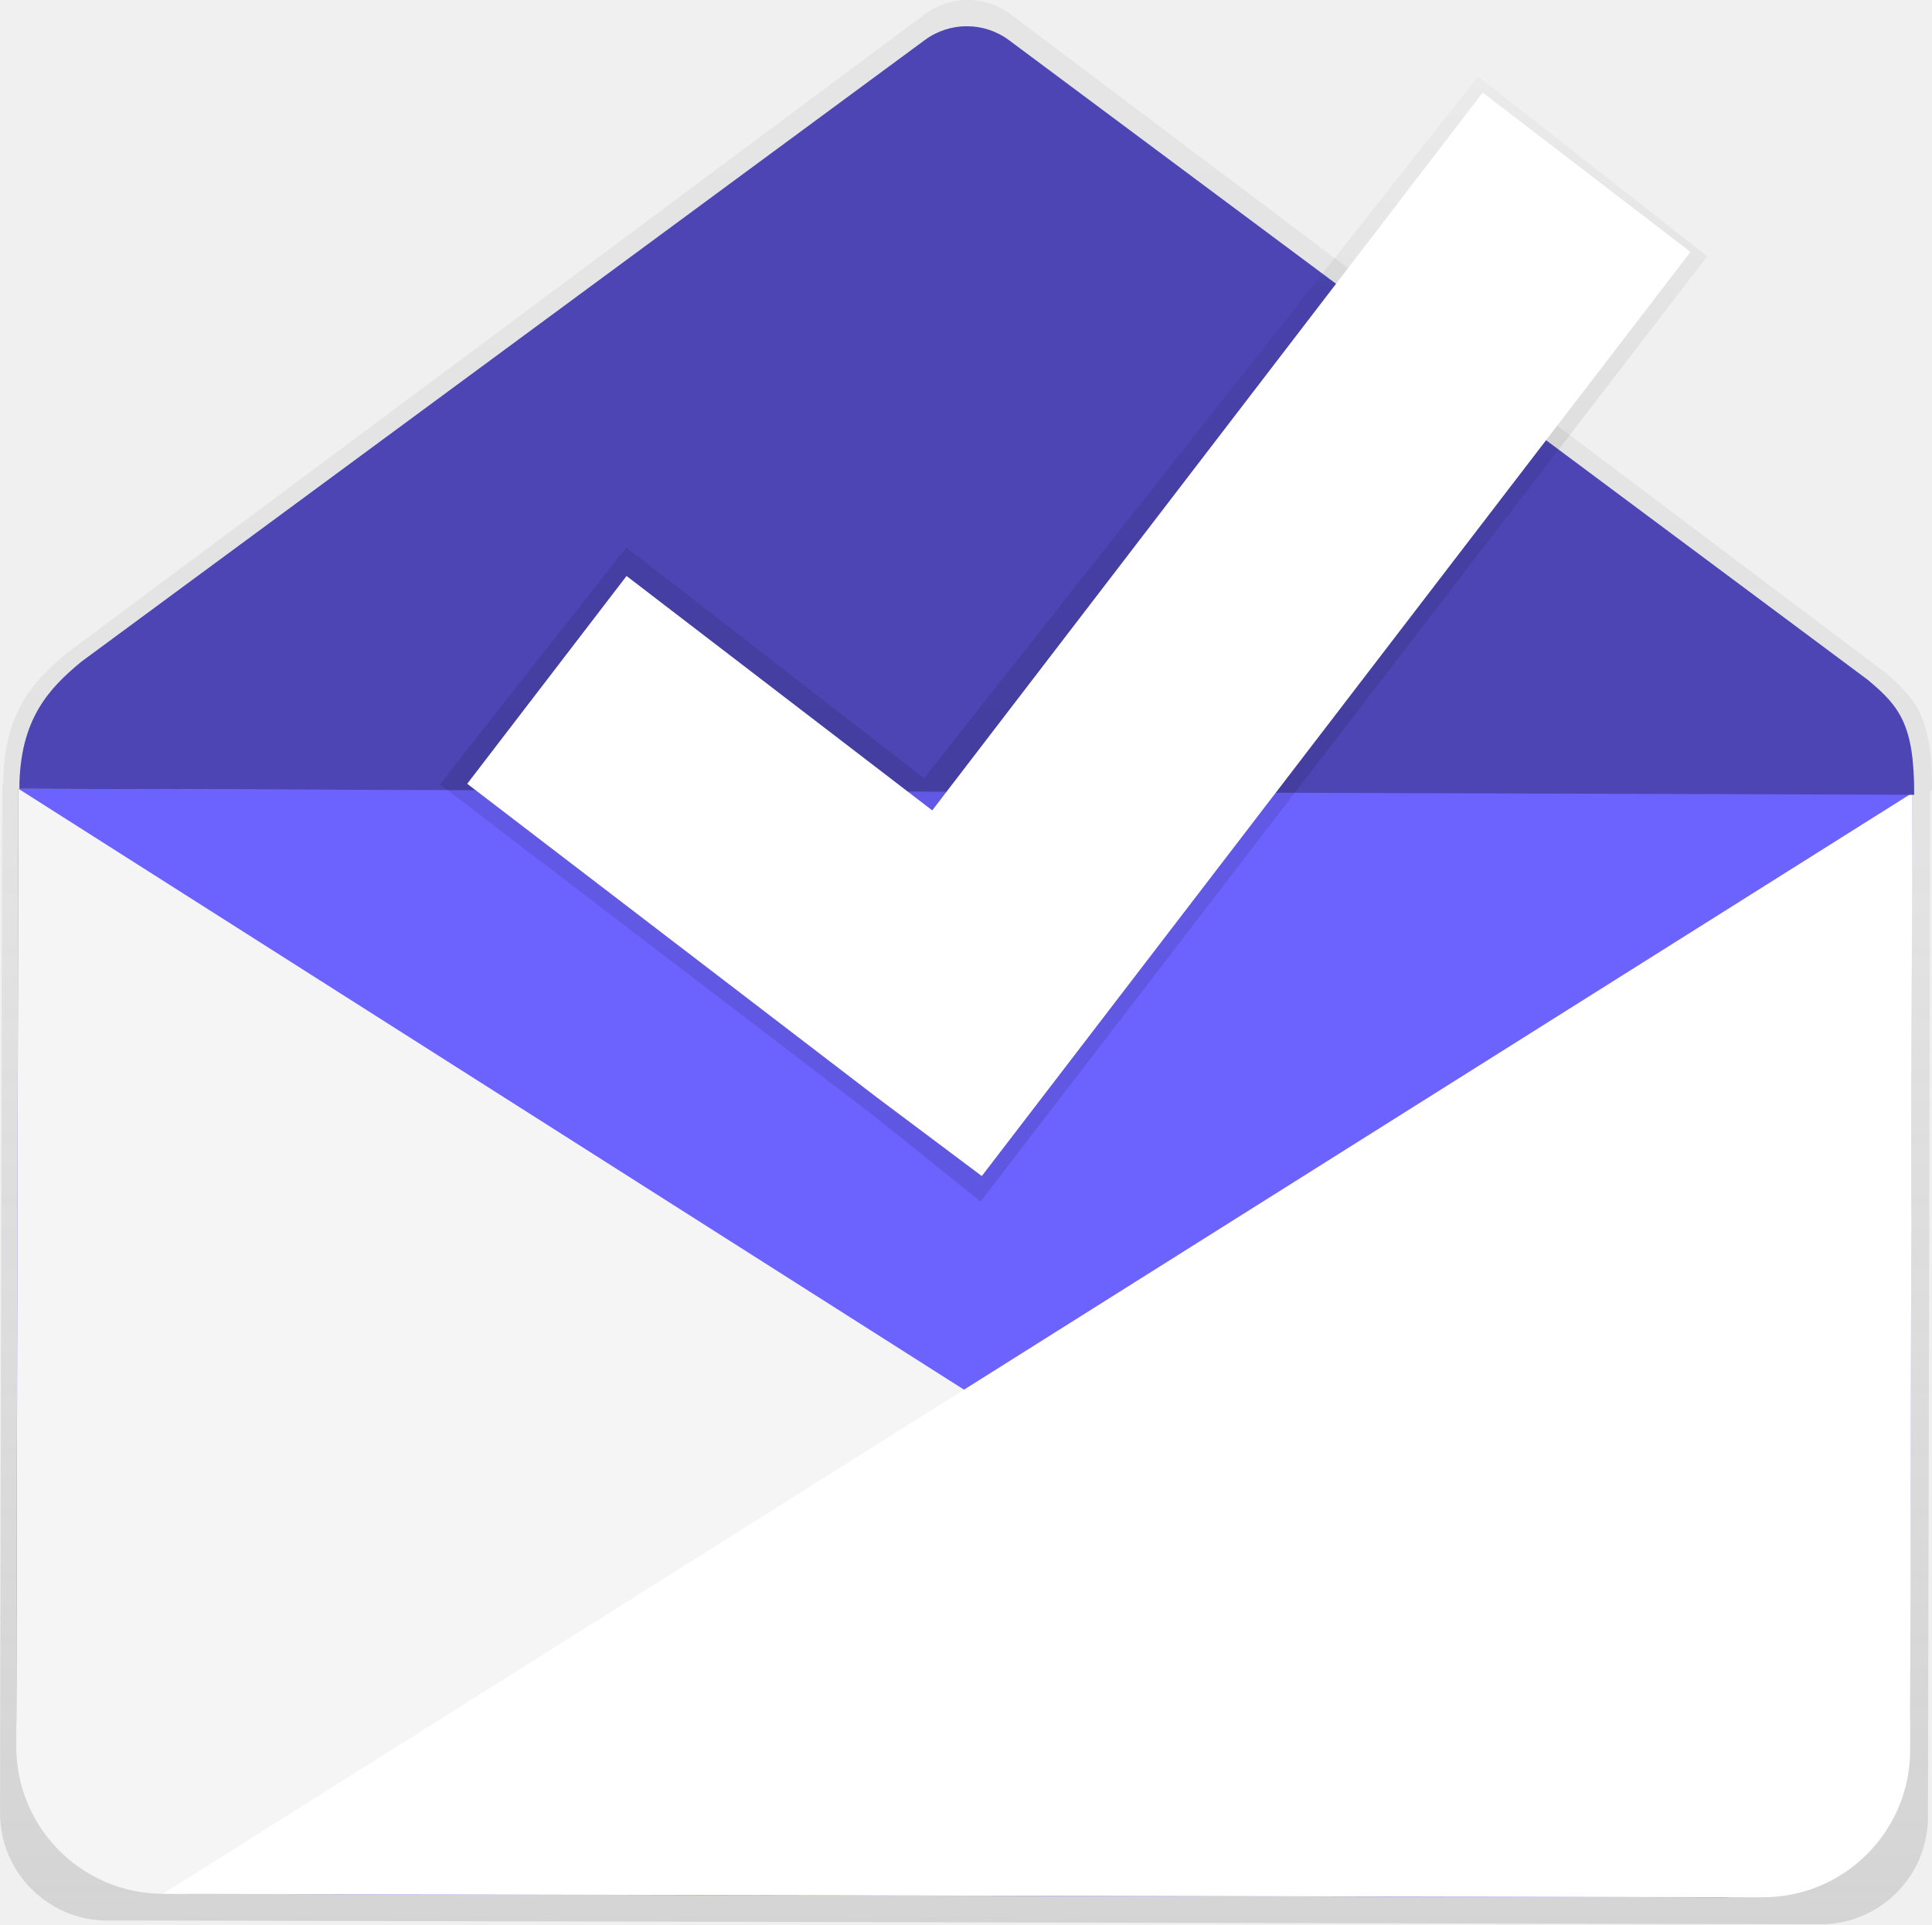
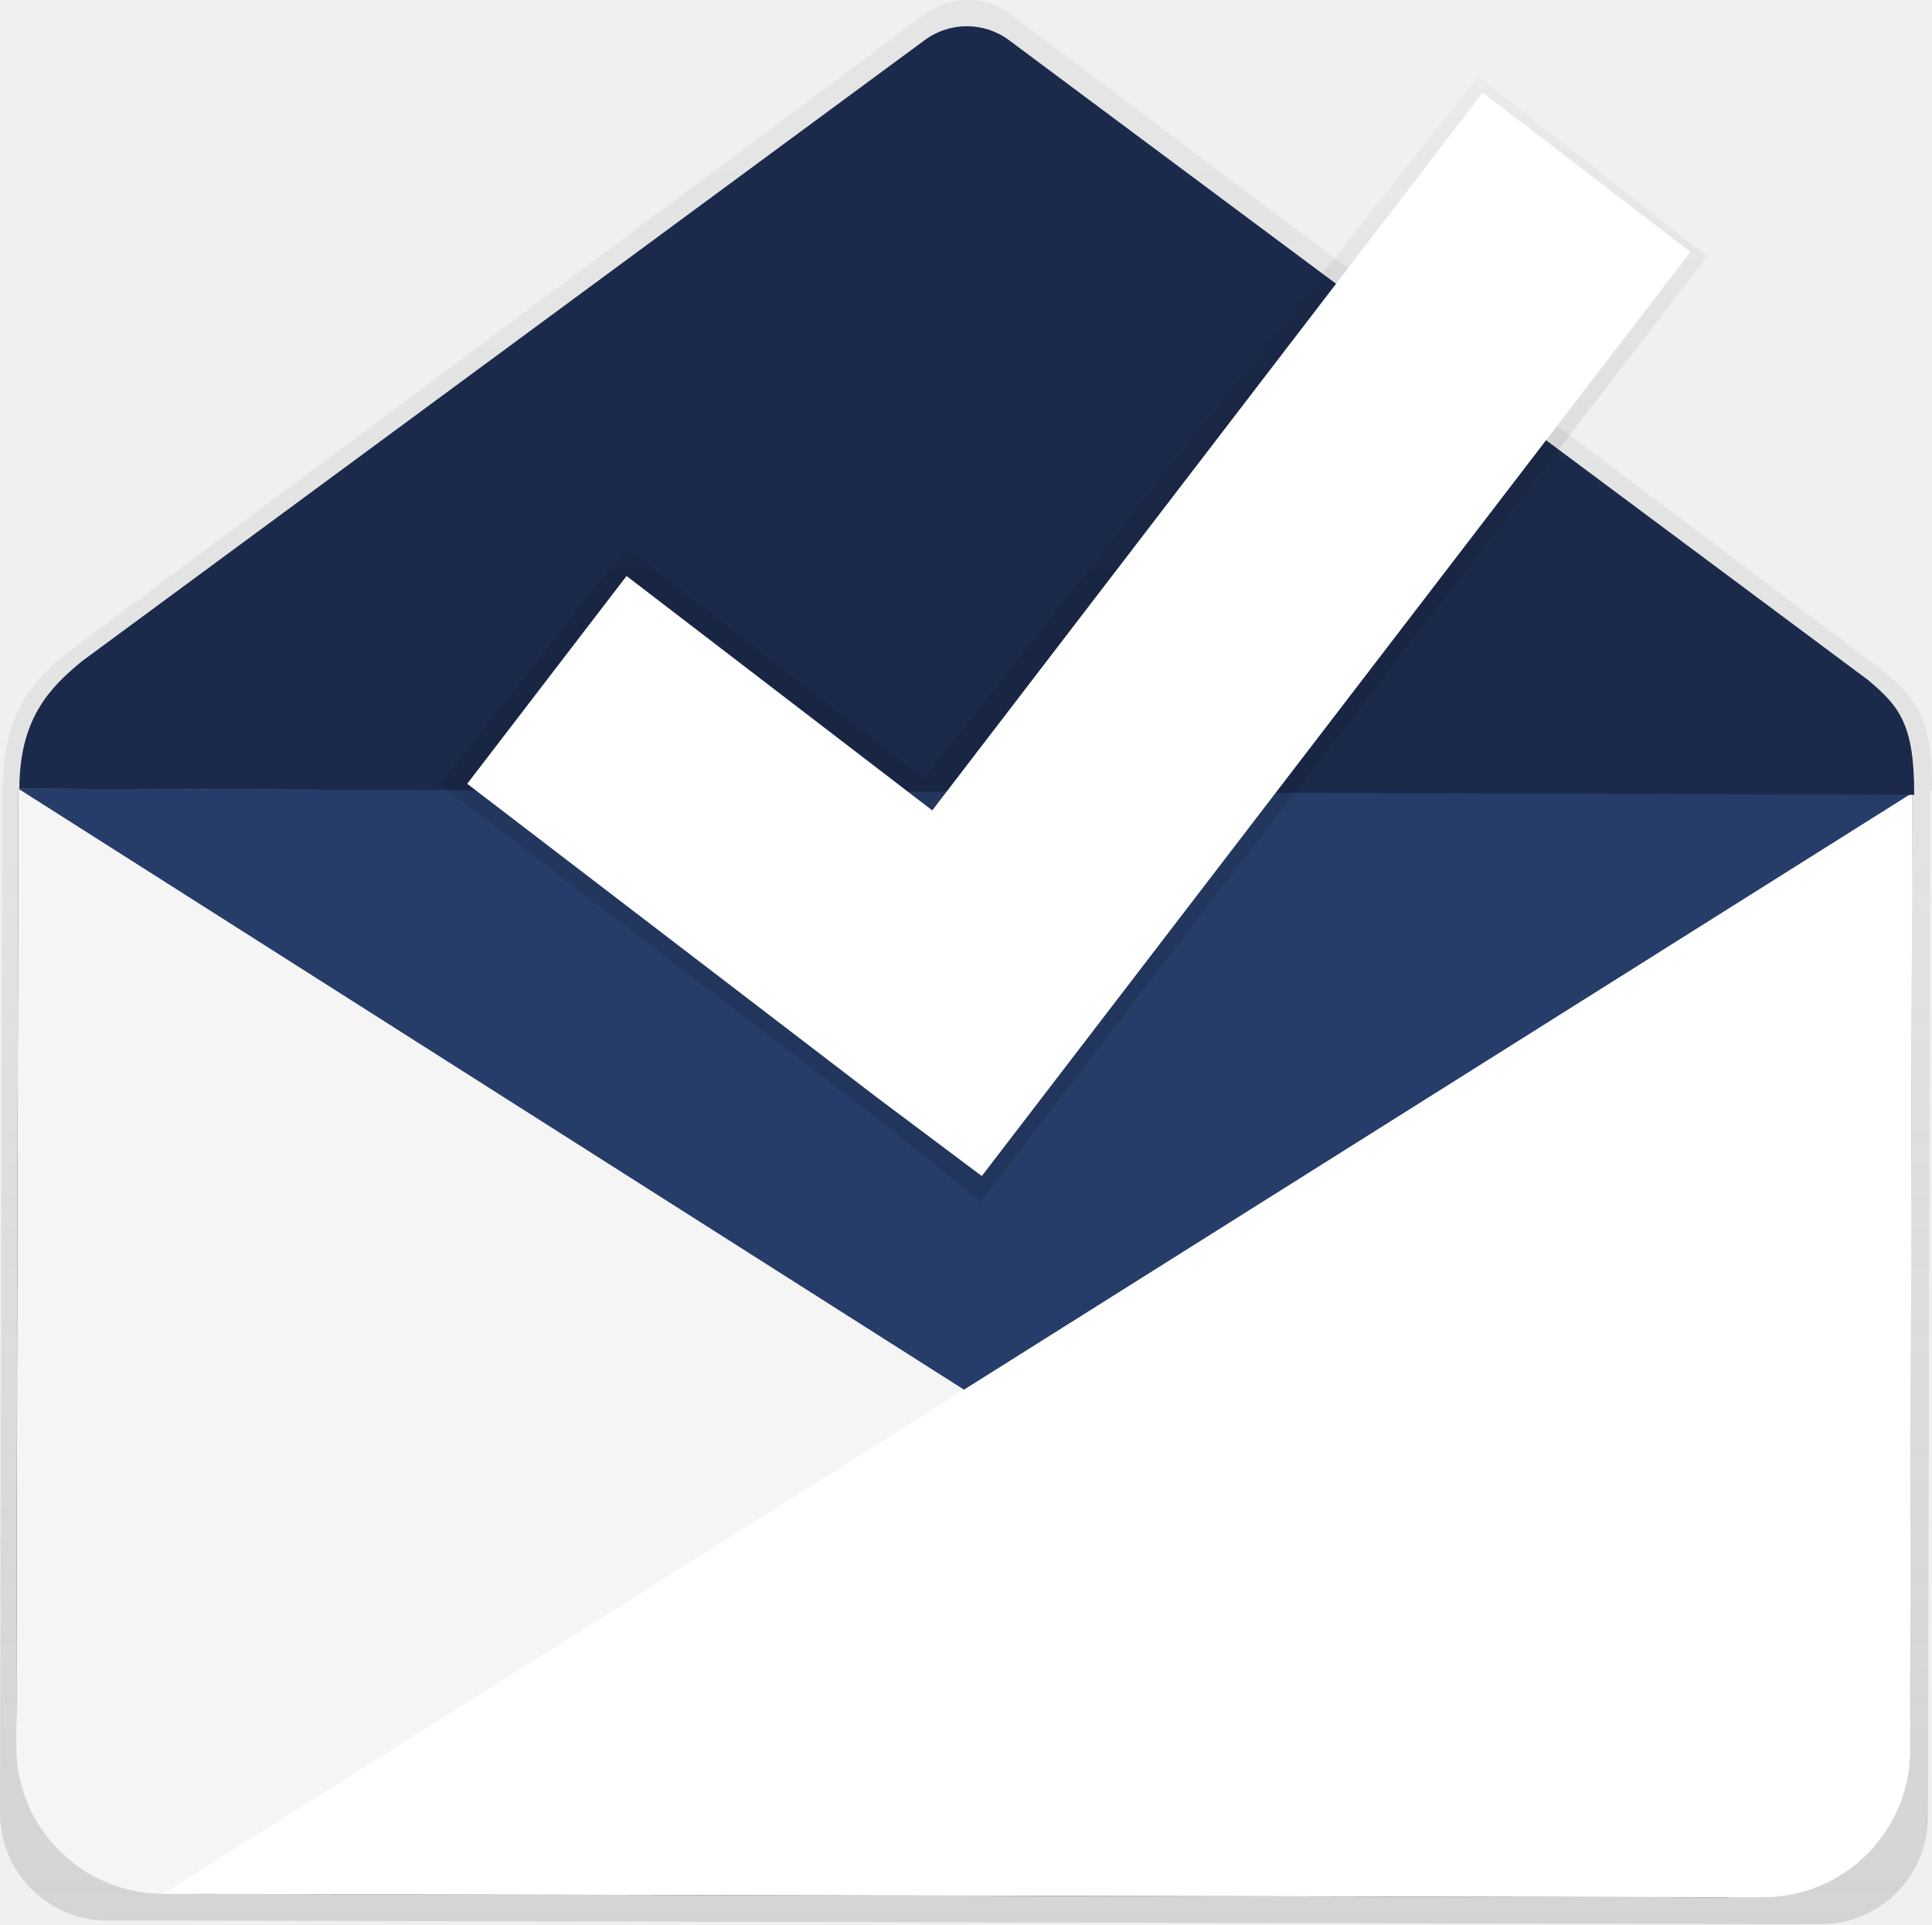
<svg xmlns="http://www.w3.org/2000/svg" id="4306f7a5-0830-4d34-917a-62986225c636" data-name="Layer 1" width="737.61" height="734.73" viewBox="0 0 737.61 734.73">
  <defs>
    <linearGradient id="530ae87c-3bb5-497b-99f4-8a54bdcef0e4" x1="600" y1="817.36" x2="600" y2="82.64" gradientUnits="userSpaceOnUse">
      <stop offset="0" stop-color="gray" stop-opacity="0.25" />
      <stop offset="0.54" stop-color="gray" stop-opacity="0.12" />
      <stop offset="1" stop-color="gray" stop-opacity="0.1" />
    </linearGradient>
    <linearGradient id="98b0bd8b-d6e5-44e5-8134-4b720e26d691" x1="640.68" y1="541.38" x2="640.68" y2="111.38" gradientTransform="translate(-230.18 -83.96) rotate(0.13)" gradientUnits="userSpaceOnUse">
      <stop offset="0" stop-opacity="0.12" />
      <stop offset="0.55" stop-opacity="0.09" />
      <stop offset="1" stop-opacity="0.02" />
    </linearGradient>
  </defs>
-   <h6>mail</h6>
  <path d="M968.8,384.4c.06-27.46-5.63-34.67-18-45.11L617.08,88.13A27.22,27.22,0,0,0,584.4,88L256.58,332.11c-12.44,10.38-24.09,22.48-24.15,49.94h-.36l-.84,376h0l0,16.74a41,41,0,0,0,40.92,41.1l16.16,0h0l310.85.69,327,.73a41,41,0,0,0,41.1-40.92l.87-392.05Z" transform="translate(-231.2 -82.64)" fill="url(#530ae87c-3bb5-497b-99f4-8a54bdcef0e4)" />
-   <path d="M237.76,384.59h723a0,0,0,0,1,0,0v350A71.78,71.78,0,0,1,889,806.36H308.23a70.47,70.47,0,0,1-70.47-70.47V384.59a0,0,0,0,1,0,0Z" transform="translate(-229.87 -83.97) rotate(0.13)" fill="#6c63ff" />
+   <path d="M237.76,384.59h723a0,0,0,0,1,0,0v350A71.78,71.78,0,0,1,889,806.36H308.23a70.47,70.47,0,0,1-70.47-70.47V384.59a0,0,0,0,1,0,0Z" transform="translate(-229.87 -83.97) rotate(0.13)" fill="#263c69" />
  <path d="M238.23,383.78l-.81,365.62a56.16,56.16,0,0,0,56,56.28L904.18,807" transform="translate(-231.2 -82.64)" fill="#f5f5f5" />
  <path d="M961.27,385.39,960.46,751a56.16,56.16,0,0,1-56.28,56l-610.73-1.36" transform="translate(-231.2 -82.64)" fill="#fff" />
-   <path d="M584.33,97.91l-322,237.32c-12.22,10.09-23.66,21.86-23.72,48.56L962,386.08c.06-26.7-5.53-33.71-17.7-43.86L616.43,98A27,27,0,0,0,584.33,97.91Z" transform="translate(-231.2 -82.64)" fill="#6c63ff" />
+   <path d="M584.33,97.91l-322,237.32c-12.22,10.09-23.66,21.86-23.72,48.56L962,386.08c.06-26.7-5.53-33.71-17.7-43.86L616.43,98A27,27,0,0,0,584.33,97.91Z" transform="translate(-231.2 -82.64)" fill="#263c69" />
  <path d="M584.33,97.91l-322,237.32c-12.22,10.09-23.66,21.86-23.72,48.56L962,386.08c.06-26.7-5.53-33.71-17.7-43.86L616.43,98A27,27,0,0,0,584.33,97.91Z" transform="translate(-231.2 -82.64)" opacity="0.3" />
  <polygon points="651.79 97.86 564.3 29.19 352.78 297.12 239.11 208.99 167.94 299.45 333.36 425.81 333.36 425.81 374.37 458.76 651.79 97.86" fill="url(#98b0bd8b-d6e5-44e5-8134-4b720e26d691)" />
  <polygon points="645.39 96.18 566.06 35.35 355.92 309.4 239.21 219.91 178.38 299.24 334.74 418.96 334.74 418.96 374.84 449.01 645.39 96.18" fill="#fff" />
</svg>
